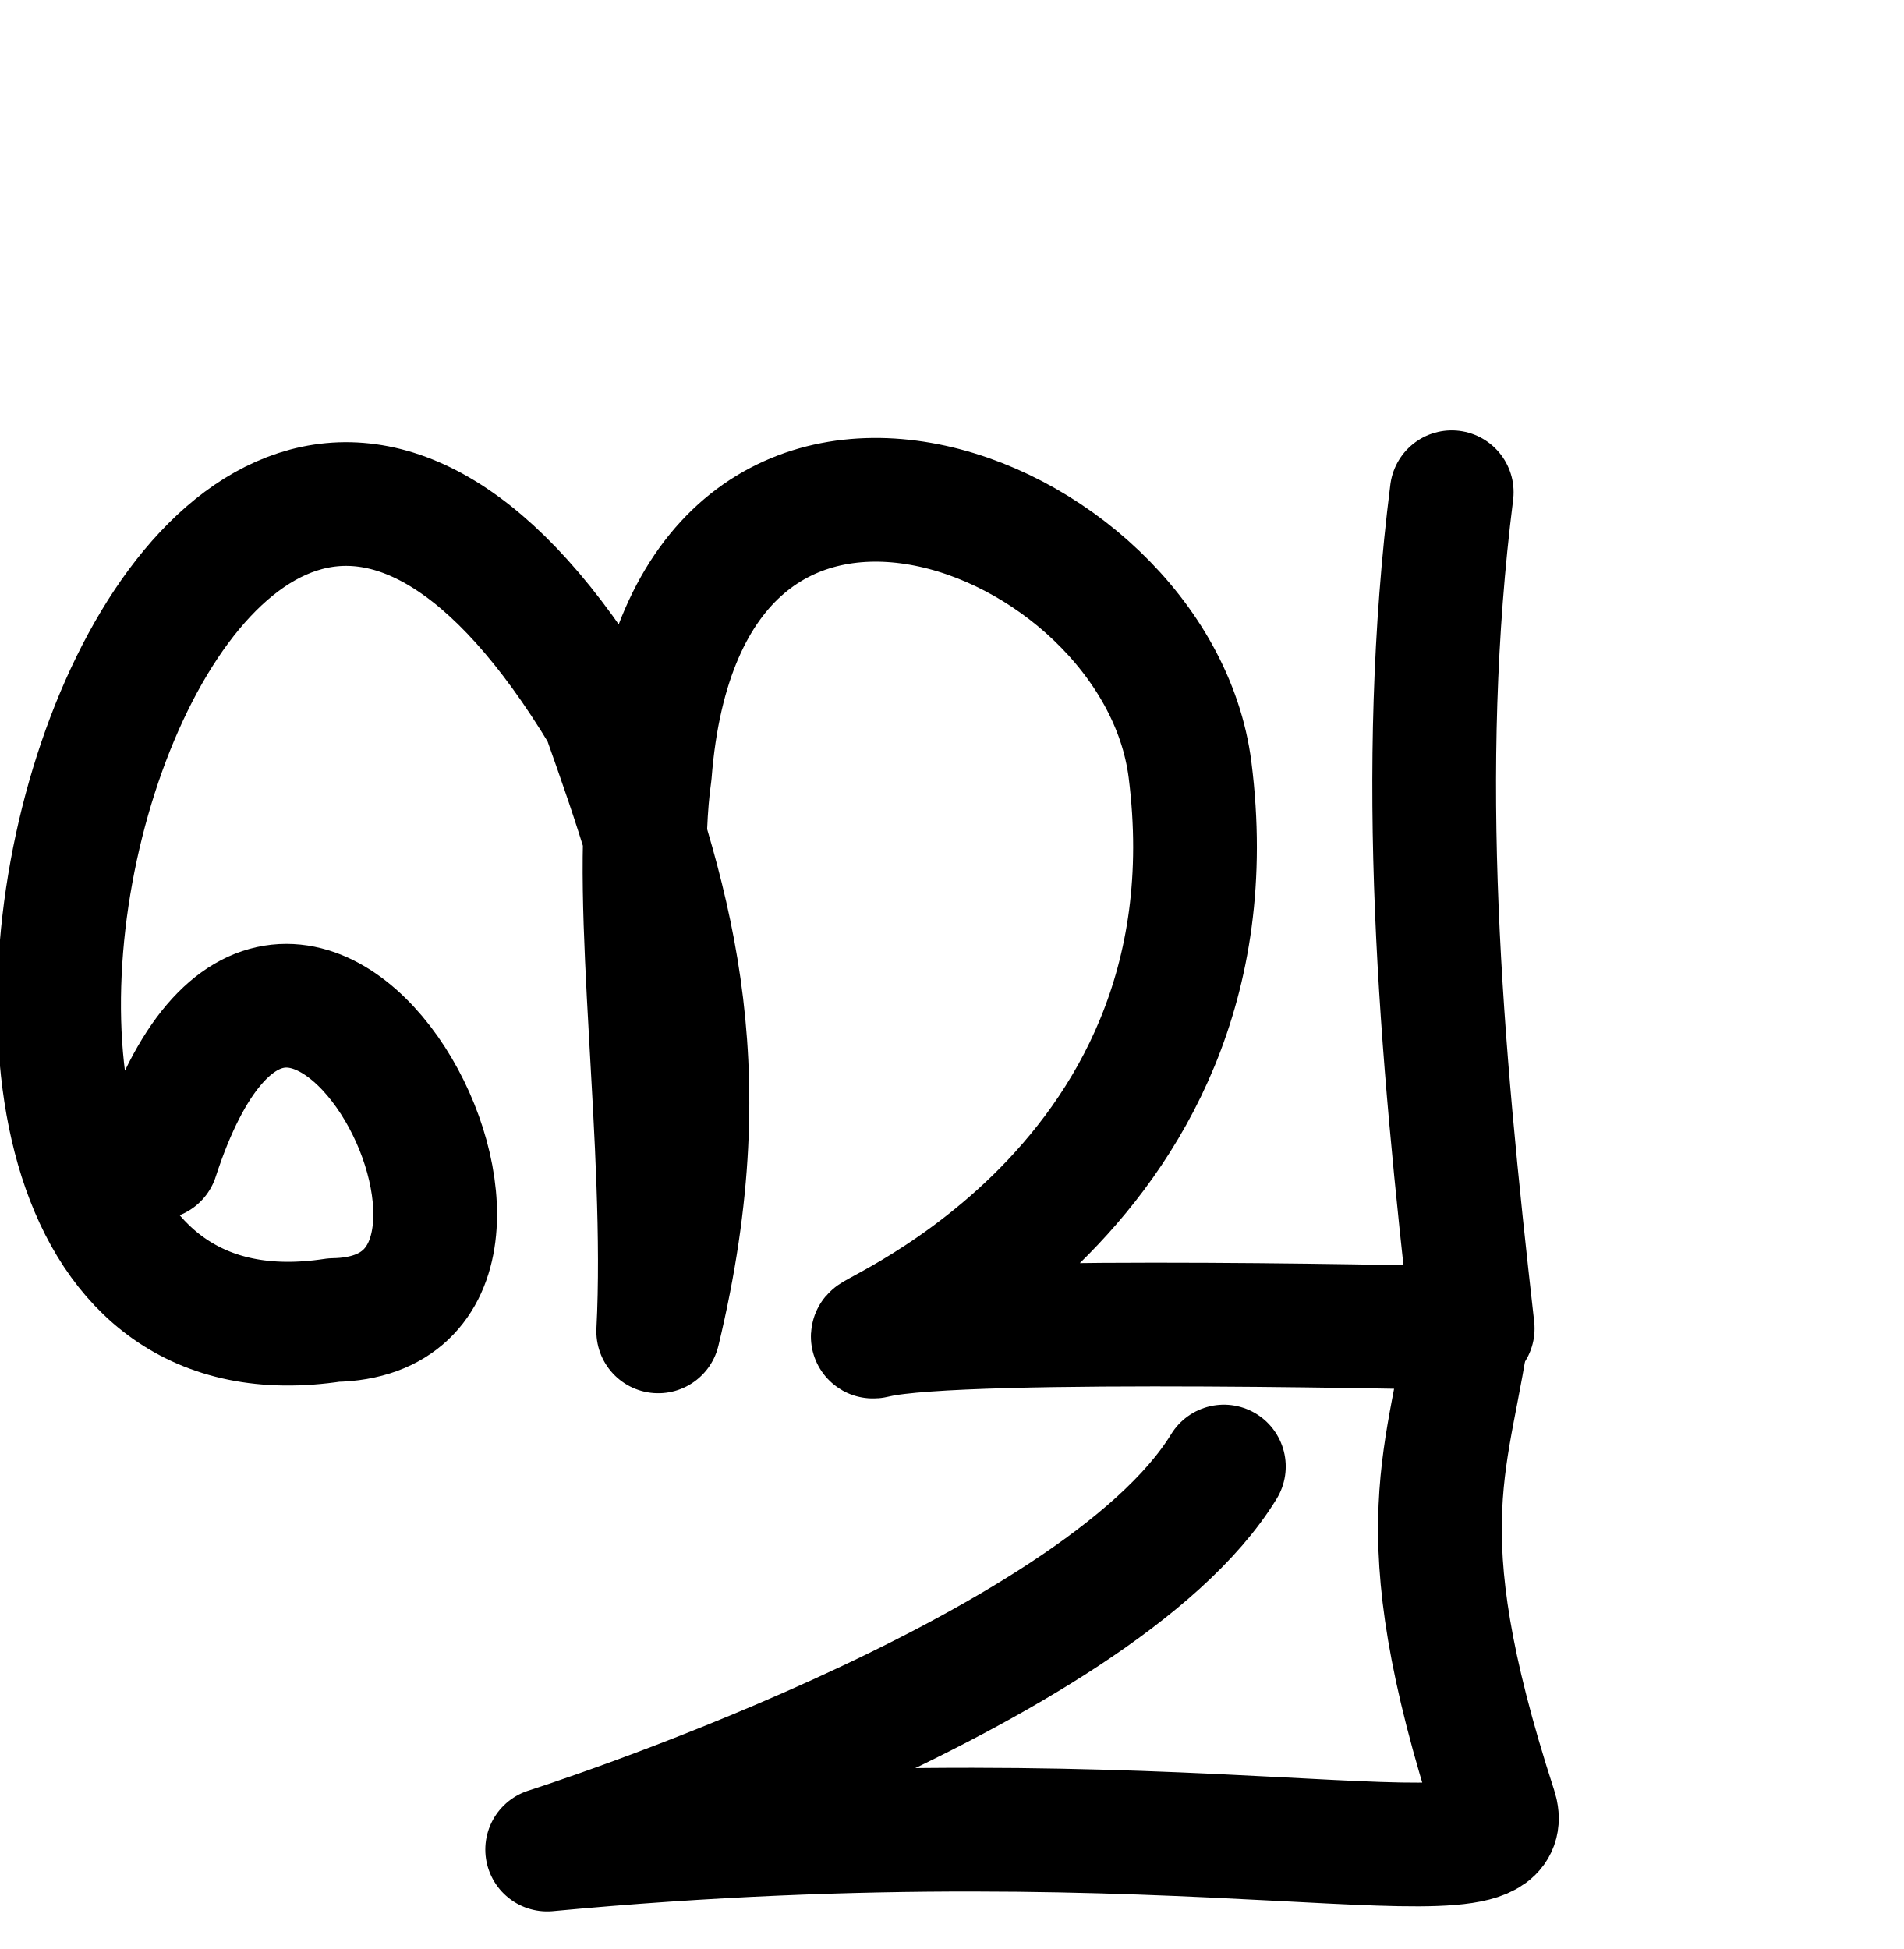
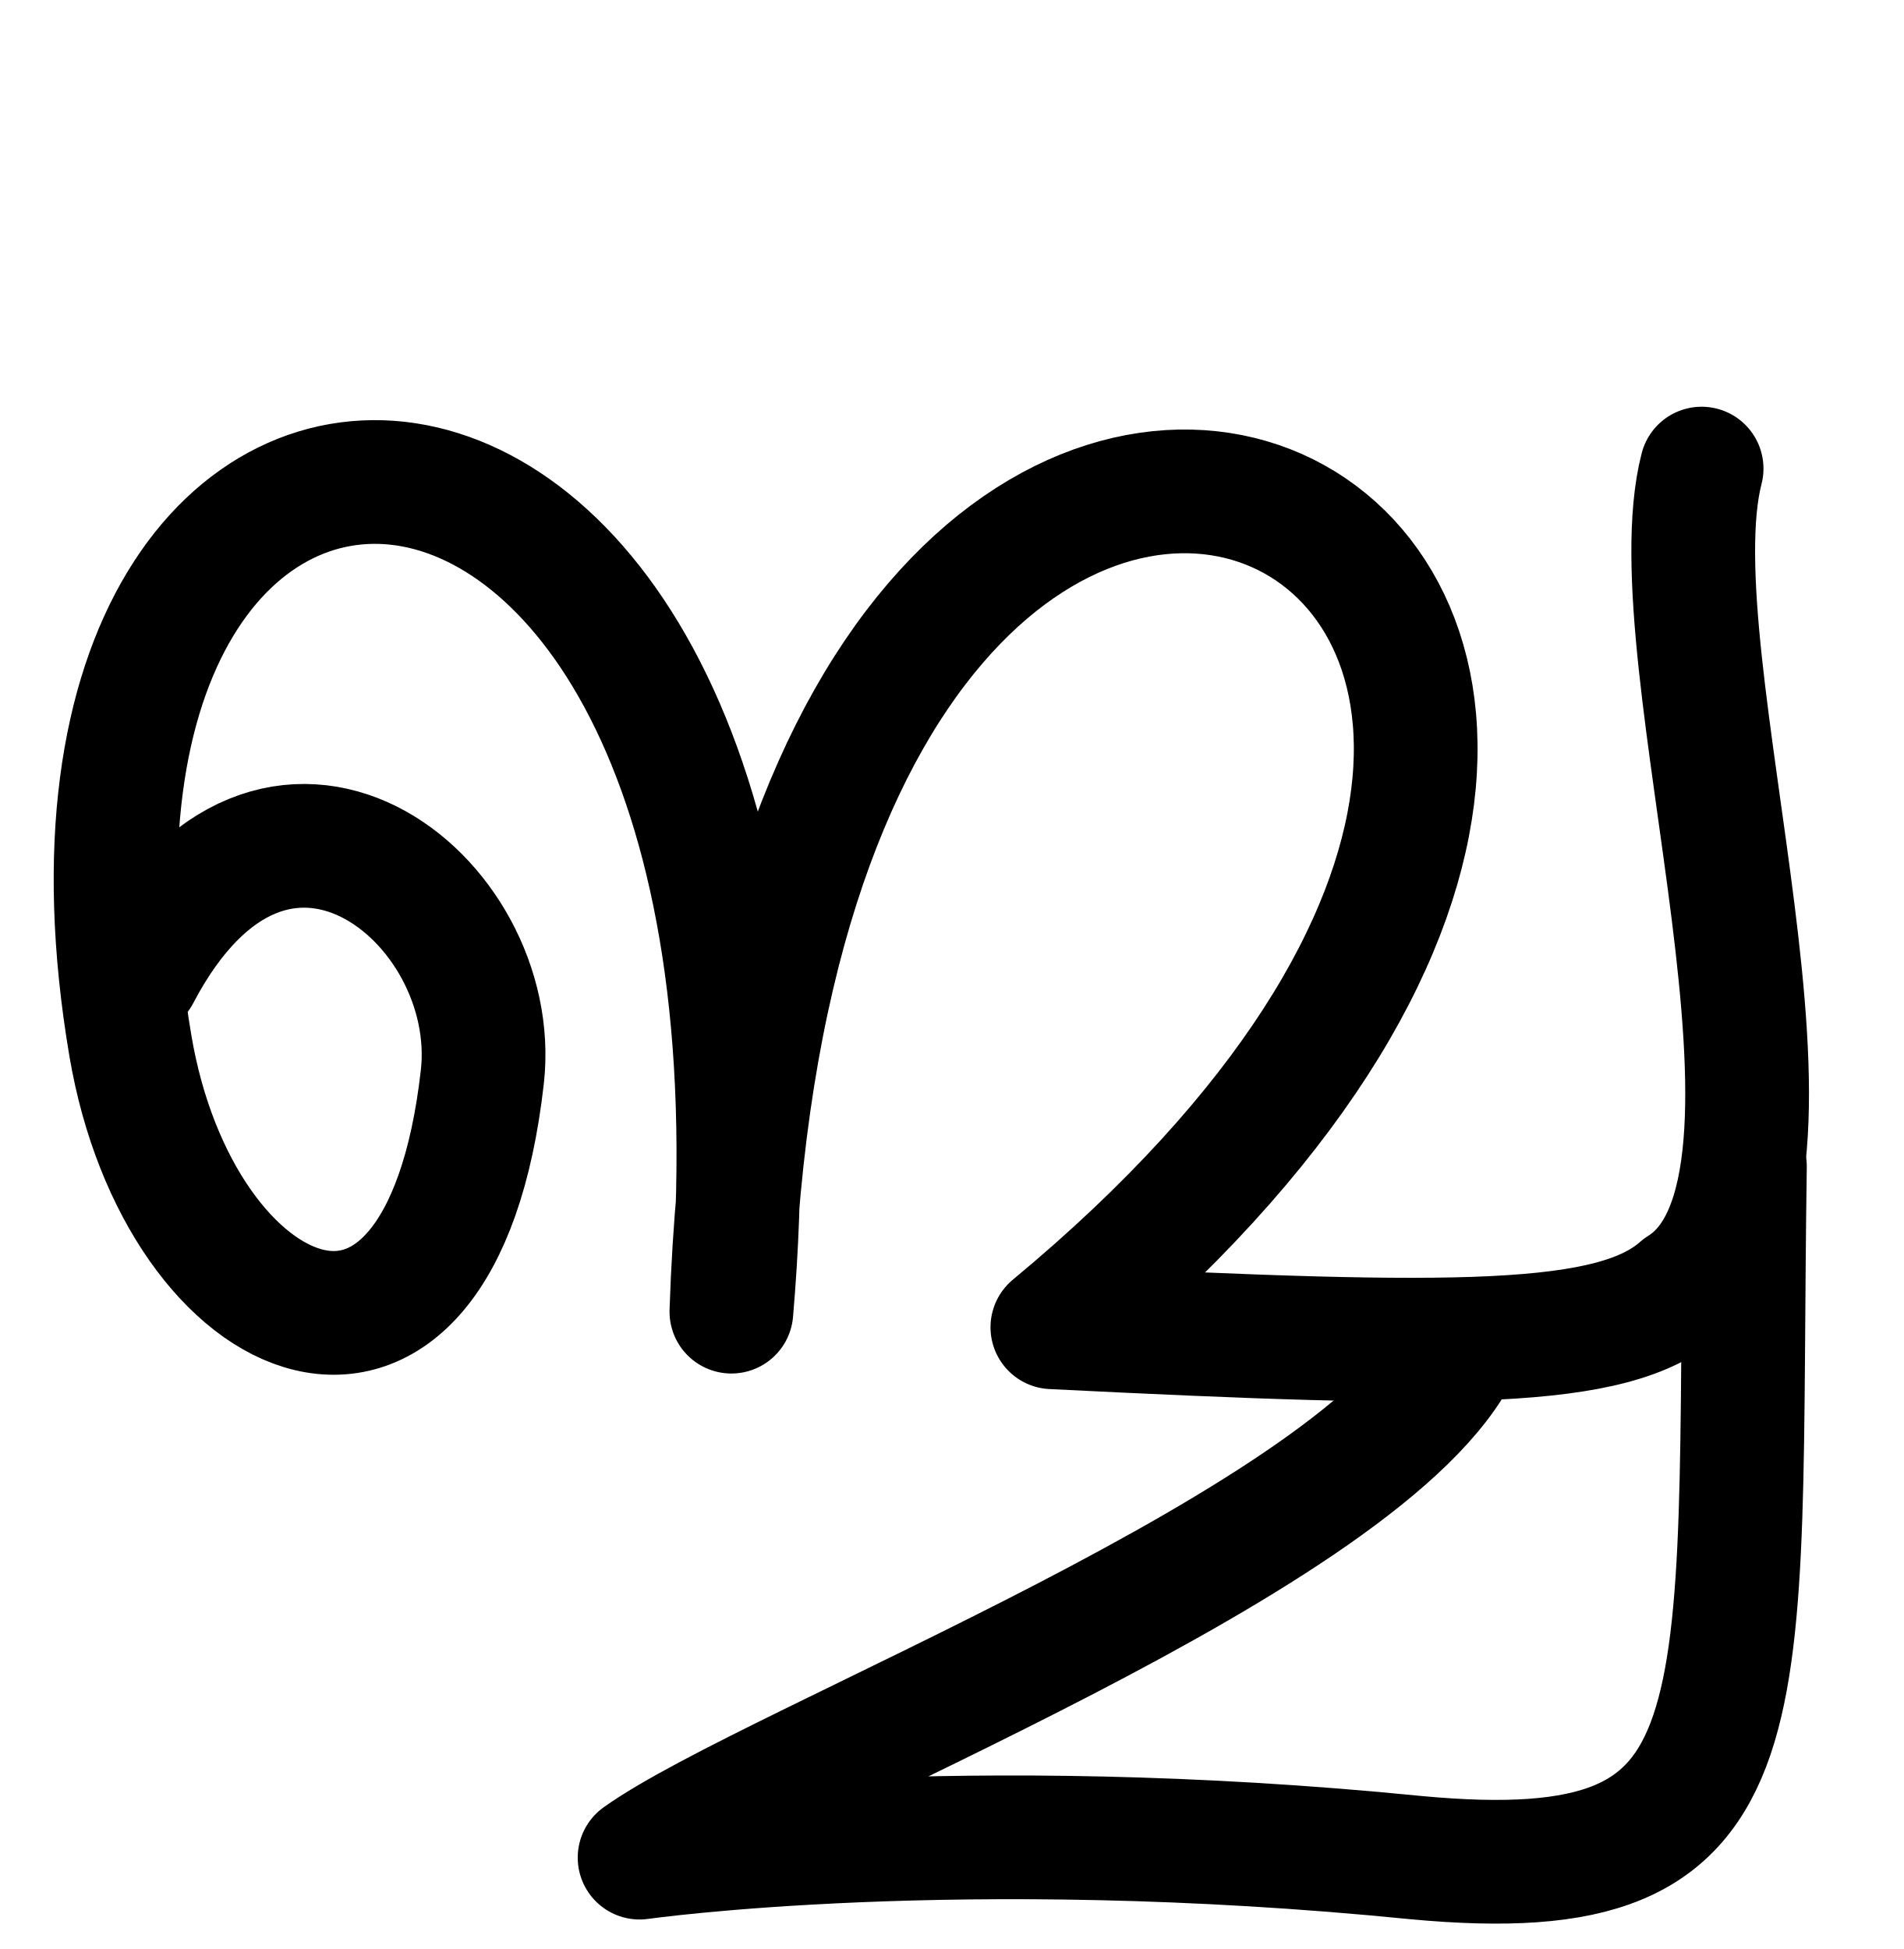
<svg xmlns="http://www.w3.org/2000/svg" width="2000" height="2048" id="svg2992" version="1.1">
  <defs id="defs5498">
    </defs>
  <g id="layer1" transform="translate(0,1048)">
-     <path style="fill:none;fill-rule:evenodd;stroke:#000000;stroke-width:130;stroke-linecap:round;stroke-linejoin:round;stroke-miterlimit:4;stroke-dasharray:none;stroke-opacity:1" d="m 164.793,168.529 c 142.899,-439.115 456.638,166.061 185.887,170.58 -580.939,88.748 -180.041,-1406.464 283.624,-636.195 66.038,186.221 126.508,361.377 57.289,648.096 9.989,-195.48 -28.336,-449.845 -8.761,-586.112 36.683,-472.433 532.267,-282.22 567.509,-3.946 57.505,454.063 -379.127,607.378 -329.376,594.871 88.896,-21.244 626.352,-7.799 626.352,-7.799 -33.775,-298.703 -59.387,-582.688 -22.012,-878.792" id="path4171" />
-     <path style="fill:none;fill-rule:evenodd;stroke:#000000;stroke-width:130;stroke-linecap:round;stroke-linejoin:round;stroke-miterlimit:4;stroke-dasharray:none;stroke-opacity:1" d="M 1285.895,493.026 C 1152,712 574.904,895.5 574.904,895.5 1256.761,831.39 1600.547,943.845 1571.016,852.908 1472.417,549.294 1524.975,484.183 1543.93,333.226" id="path4160" />
+     <path style="fill:none;stroke:#000000;stroke-width:130;stroke-linecap:round;stroke-linejoin:round;stroke-miterlimit:4;stroke-dasharray:none;stroke-opacity:1" d="M 145.419,-23.996 C 288,-296 528,-104 506.772,83.685 462.327,476.628 188.322,354.263 137.001,50.923 -4.33,-784.429 864,-776 768.447,330.277 816,-1112 2112,-488 1105.696,346.69 c 426.71,21.281 589.259,22.16 660.598,-41.042 168.661,-104.798 -29.975,-661.225 21.547,-861.258" id="path3849" />
+     <path style="fill:none;fill-rule:evenodd;stroke:#000000;stroke-width:130;stroke-linecap:round;stroke-linejoin:round;stroke-miterlimit:4;stroke-dasharray:none;stroke-opacity:1" d="M 1833.345,177.77 C 1824.665,766.897 1864.618,939.116 1488,904 c -480,-48 -816,0 -816,0 138.654,-98.957 768,-336 862.16,-536.635" id="path4201" />
  </g>
</svg>
